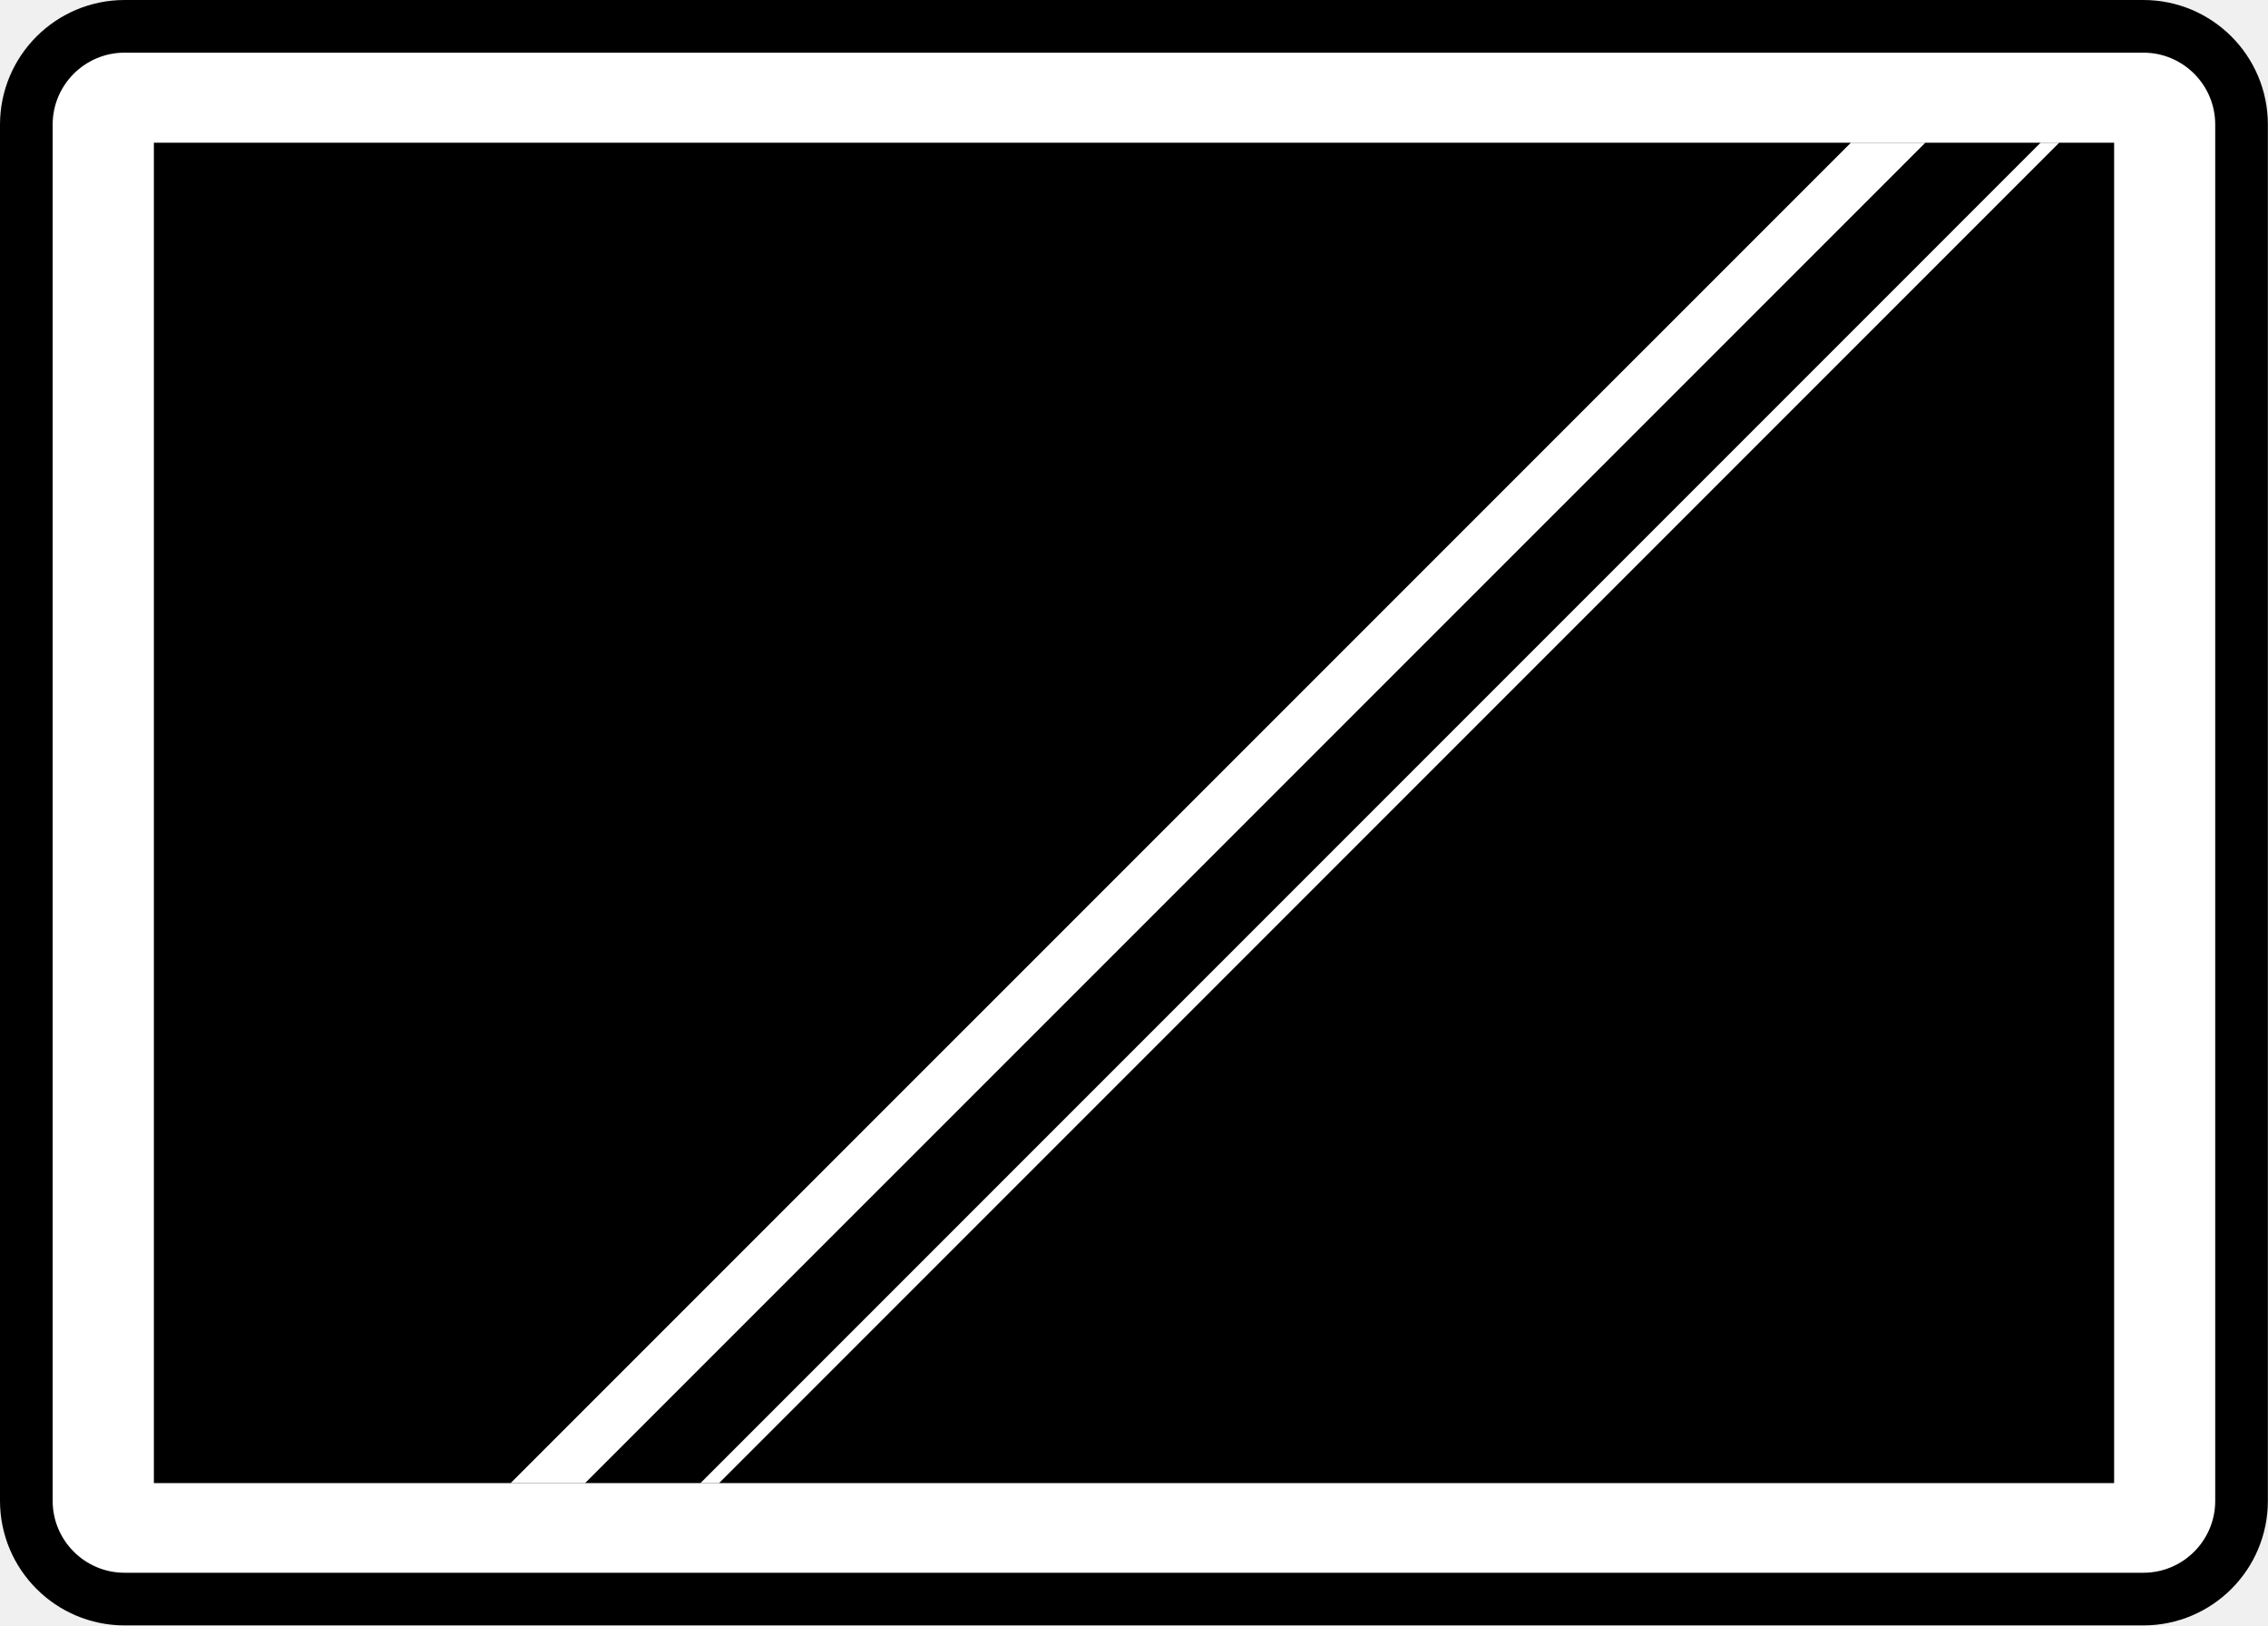
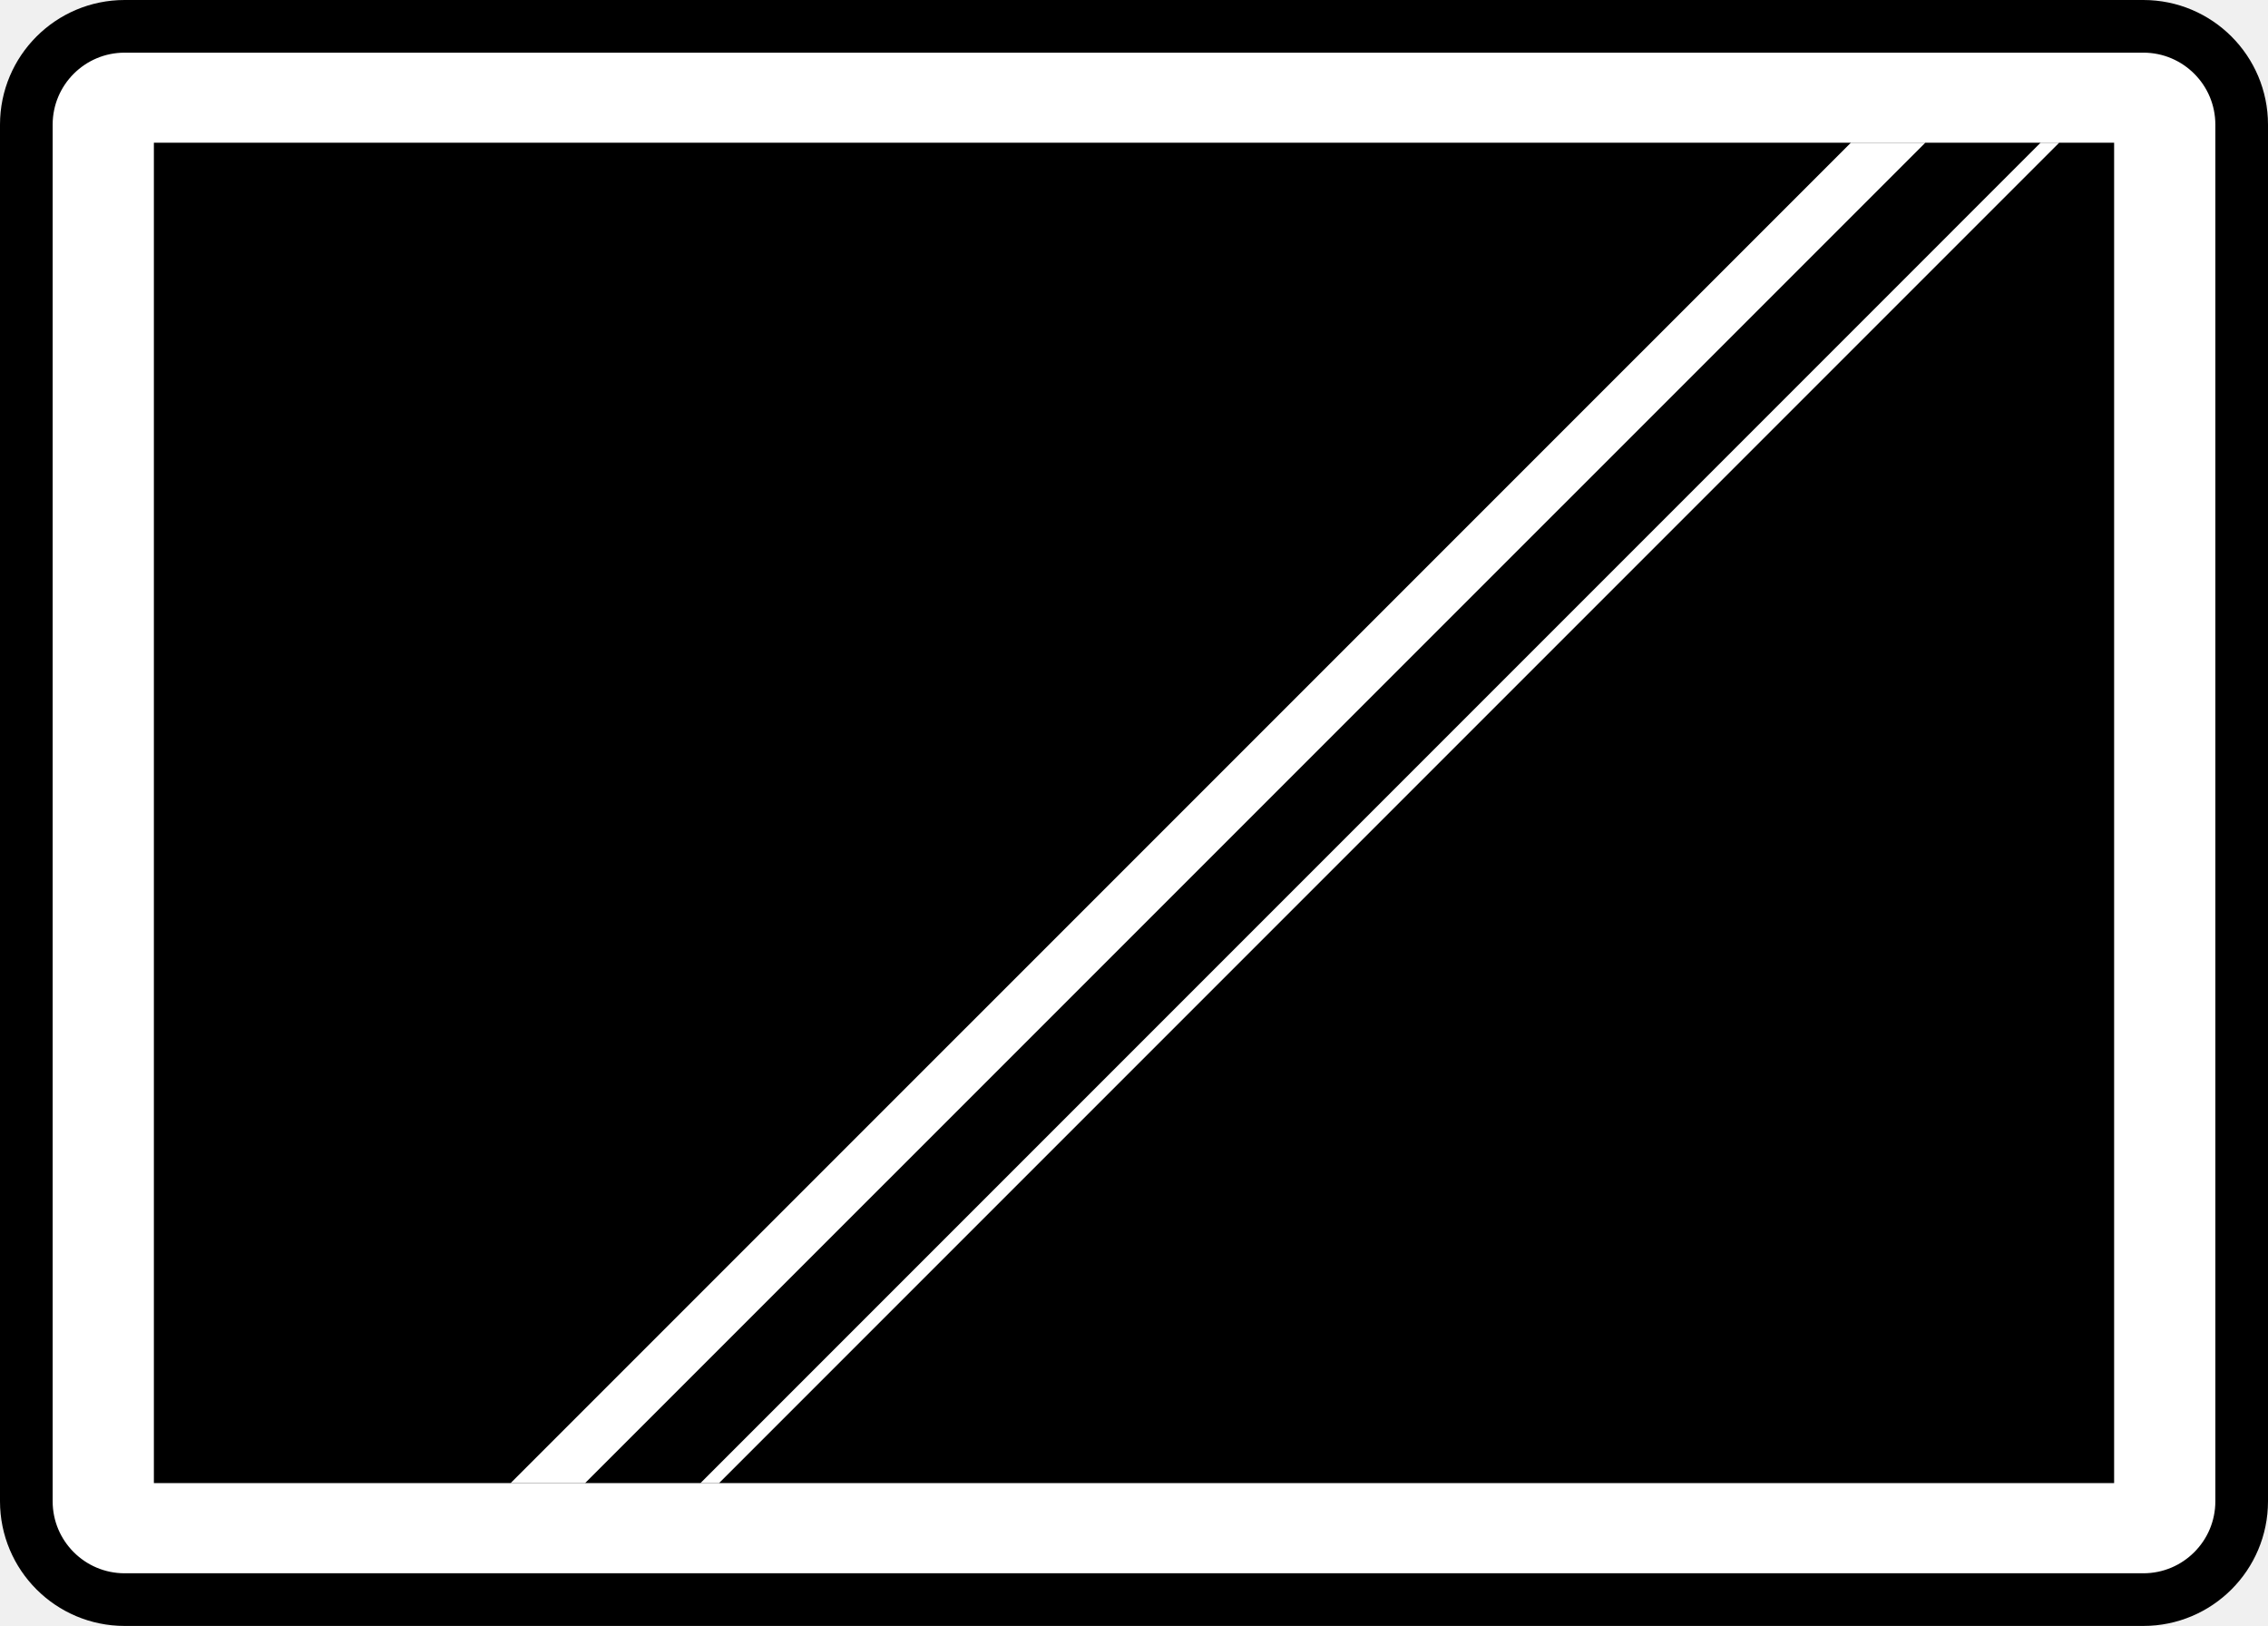
- <svg xmlns="http://www.w3.org/2000/svg" viewBox="0 0 172.3 123.5">
+ <svg xmlns="http://www.w3.org/2000/svg" id="TECNOLOGIA" width="172.3" height="123.5" viewBox="0 0 172.3 123.5">
  <defs>
-     <style>.cls-1,.cls-4,.cls-6,.cls-7{fill:none;}.cls-2{clip-path:url(#clip-path);}.cls-3{fill:#fff;}.cls-4{stroke:#000;}.cls-4,.cls-6,.cls-7{stroke-miterlimit:10;}.cls-4,.cls-6{stroke-width:4px;}.cls-5{clip-path:url(#clip-path-3);}.cls-6,.cls-7{stroke:#fff;}</style>
-     <clipPath id="clip-path" transform="translate(0 0)">
-       <rect class="cls-1" width="172.3" height="123.5" />
-     </clipPath>
-     <clipPath id="clip-path-3" transform="translate(0 0)">
+     <style>
+       .cls-1, .cls-4, .cls-5 {
+         fill: none;
+       }
+ 
+       .cls-2 {
+         fill: #fff;
+         stroke: #000;
+       }
+ 
+       .cls-2, .cls-4, .cls-5 {
+         stroke-miterlimit: 10;
+       }
+ 
+       .cls-2, .cls-4 {
+         stroke-width: 4px;
+       }
+ 
+       .cls-3 {
+         clip-path: url(#clip-path);
+       }
+ 
+       .cls-4, .cls-5 {
+         stroke: #fff;
+       }
+     </style>
+     <clipPath id="clip-path">
      <rect class="cls-1" x="11.69" y="10.84" width="148.92" height="101.81" />
    </clipPath>
  </defs>
-   <g id="Layer_2" data-name="Layer 2">
-     <g id="Layer_1-2" data-name="Layer 1">
-       <g class="cls-2">
-         <g class="cls-2">
-           <path class="cls-3" d="M9.47,2H162.83a7.47,7.47,0,0,1,7.47,7.46V114a7.48,7.48,0,0,1-7.47,7.47H9.47A7.47,7.47,0,0,1,2,114V9.46A7.46,7.46,0,0,1,9.47,2" transform="translate(0 0)" />
-           <path class="cls-4" d="M9.47,2H162.83a7.46,7.46,0,0,1,7.46,7.46V114a7.46,7.46,0,0,1-7.46,7.46H9.47A7.47,7.47,0,0,1,2,114V9.47A7.47,7.47,0,0,1,9.47,2Z" />
-           <rect x="11.69" y="10.84" width="148.92" height="101.81" />
-         </g>
-         <g class="cls-5">
-           <line class="cls-6" x1="39.02" y1="115.25" x2="147.21" y2="7.07" />
-           <line class="cls-7" x1="51.32" y1="115.25" x2="159.5" y2="7.07" />
-         </g>
-       </g>
+   <g id="Touchscreen">
+     <rect class="cls-2" x="2" y="2" width="168.3" height="119.5" rx="7.47" />
+     <rect x="11.69" y="10.84" width="148.92" height="101.81" />
+     <g class="cls-3">
+       <line class="cls-4" x1="39.02" y1="115.25" x2="147.21" y2="7.07" />
+       <line class="cls-5" x1="51.32" y1="115.25" x2="159.5" y2="7.07" />
    </g>
  </g>
</svg>
